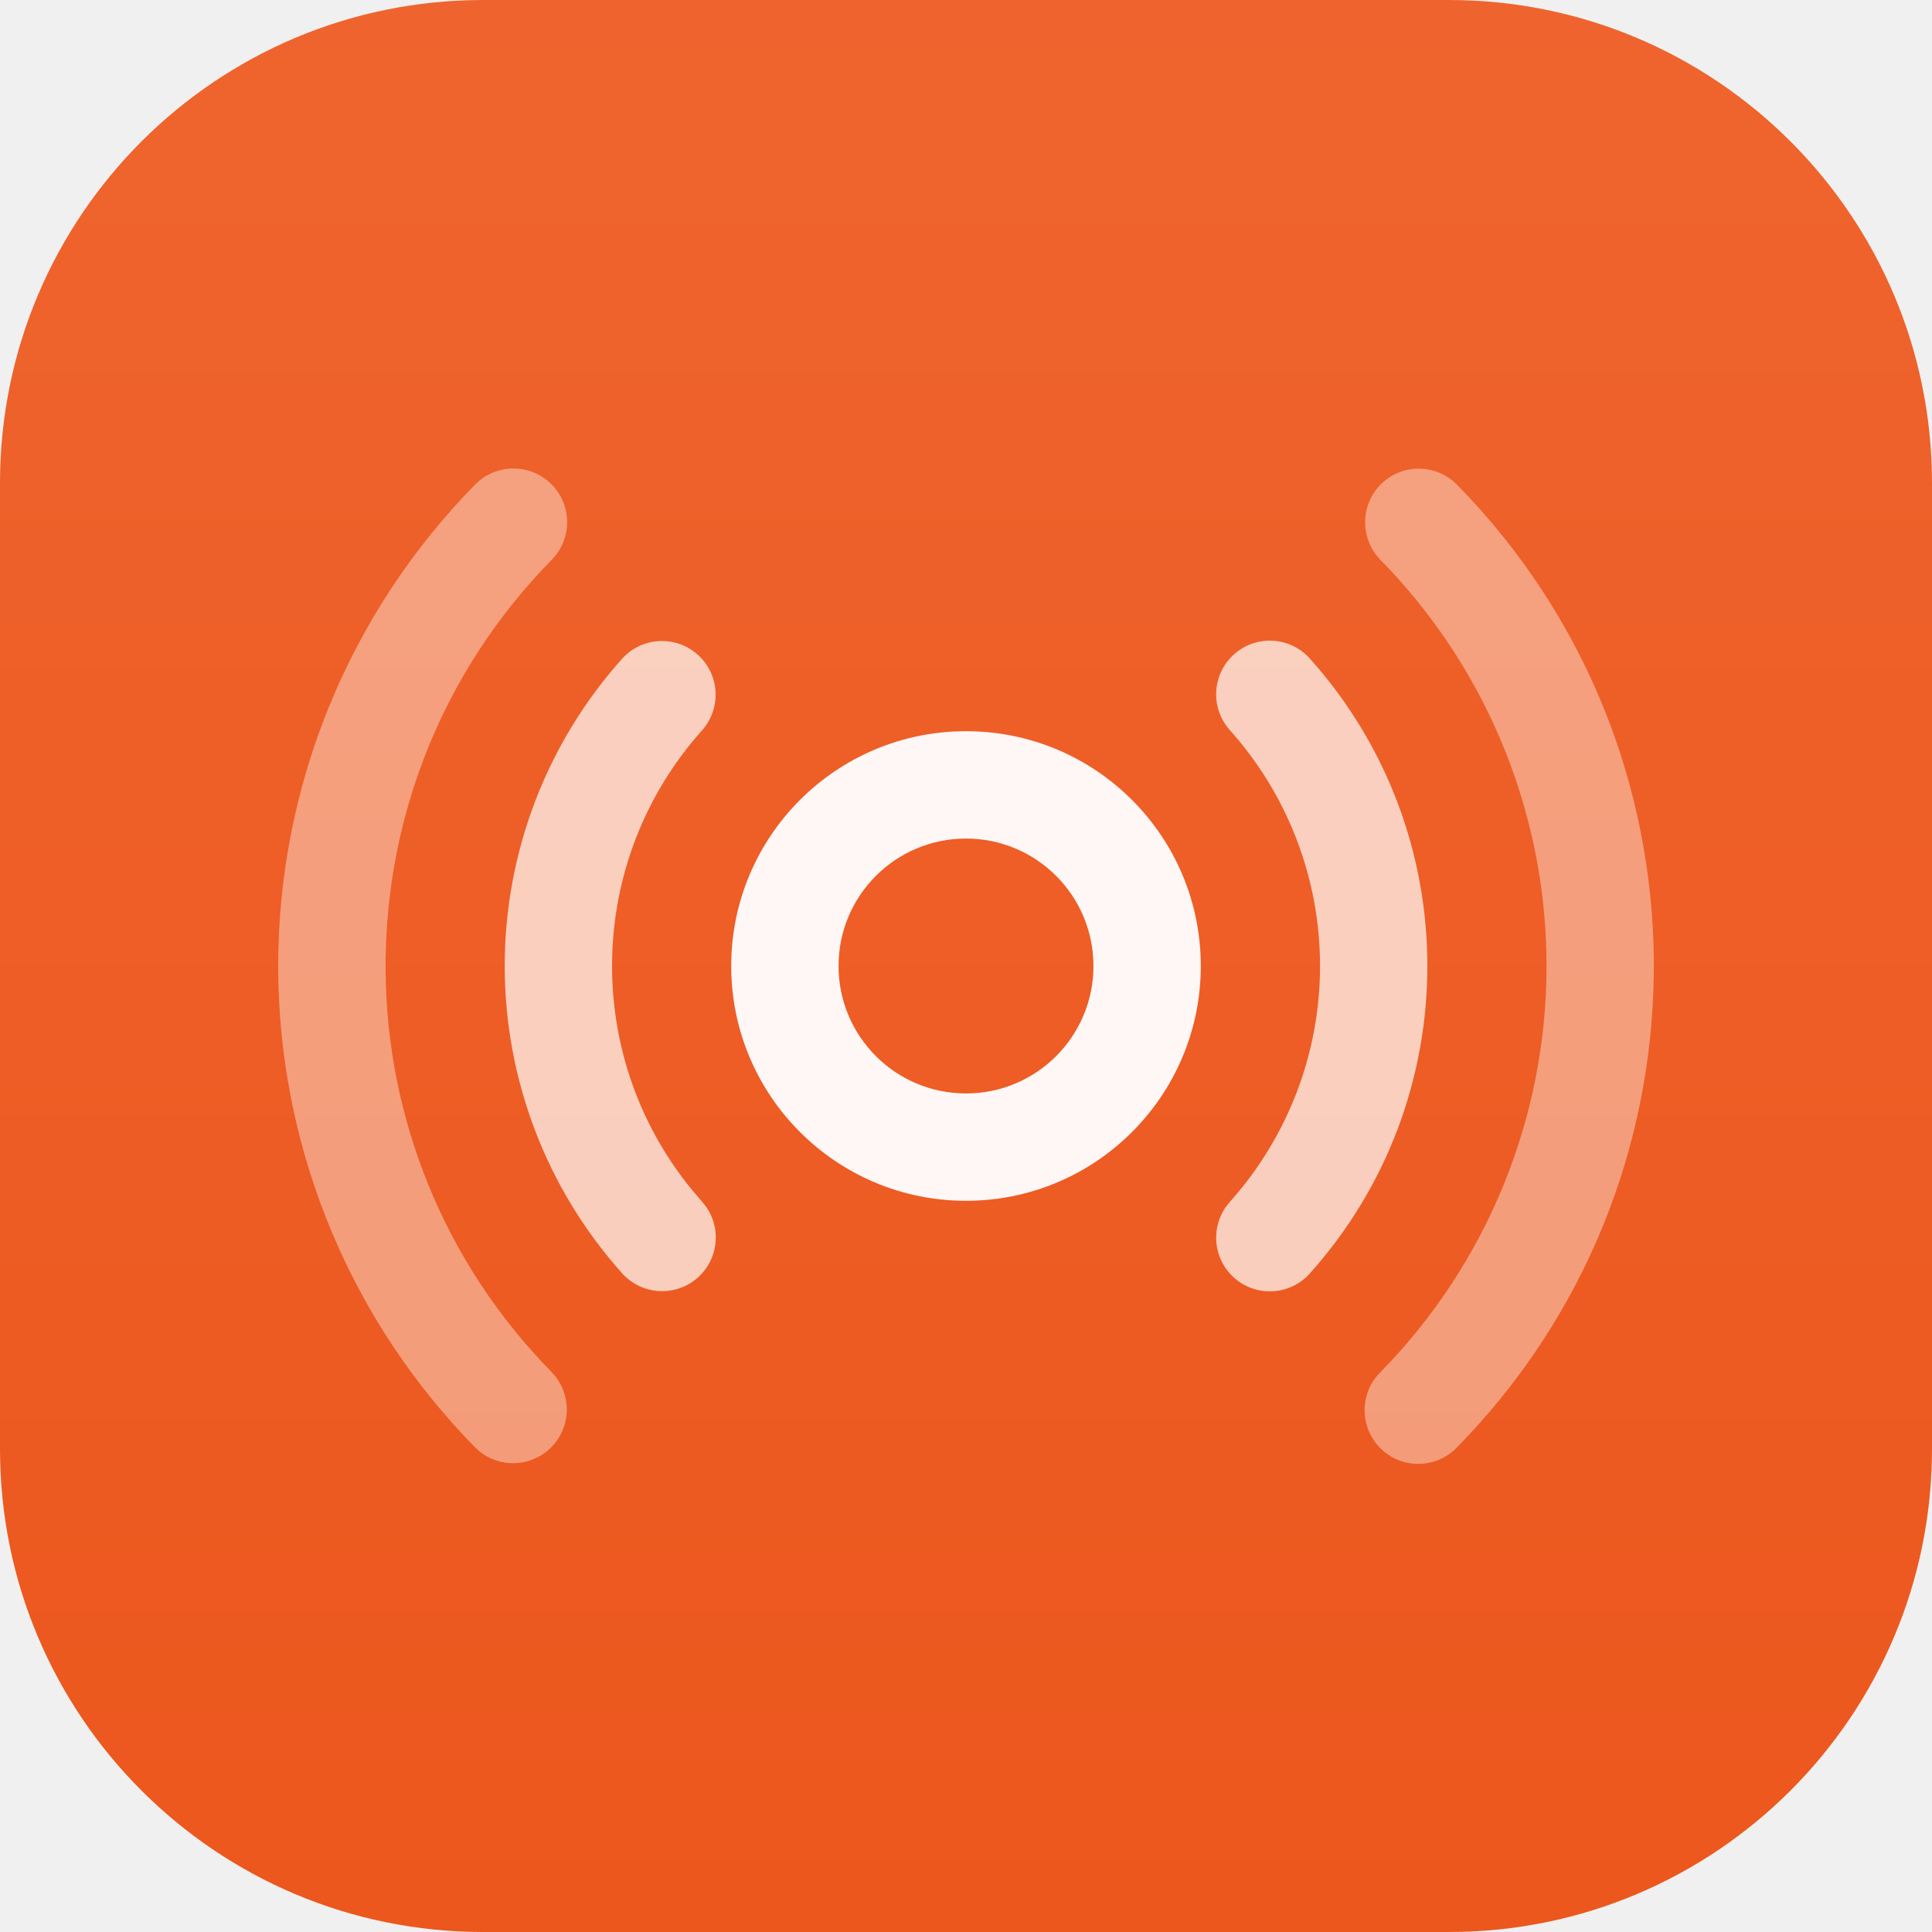
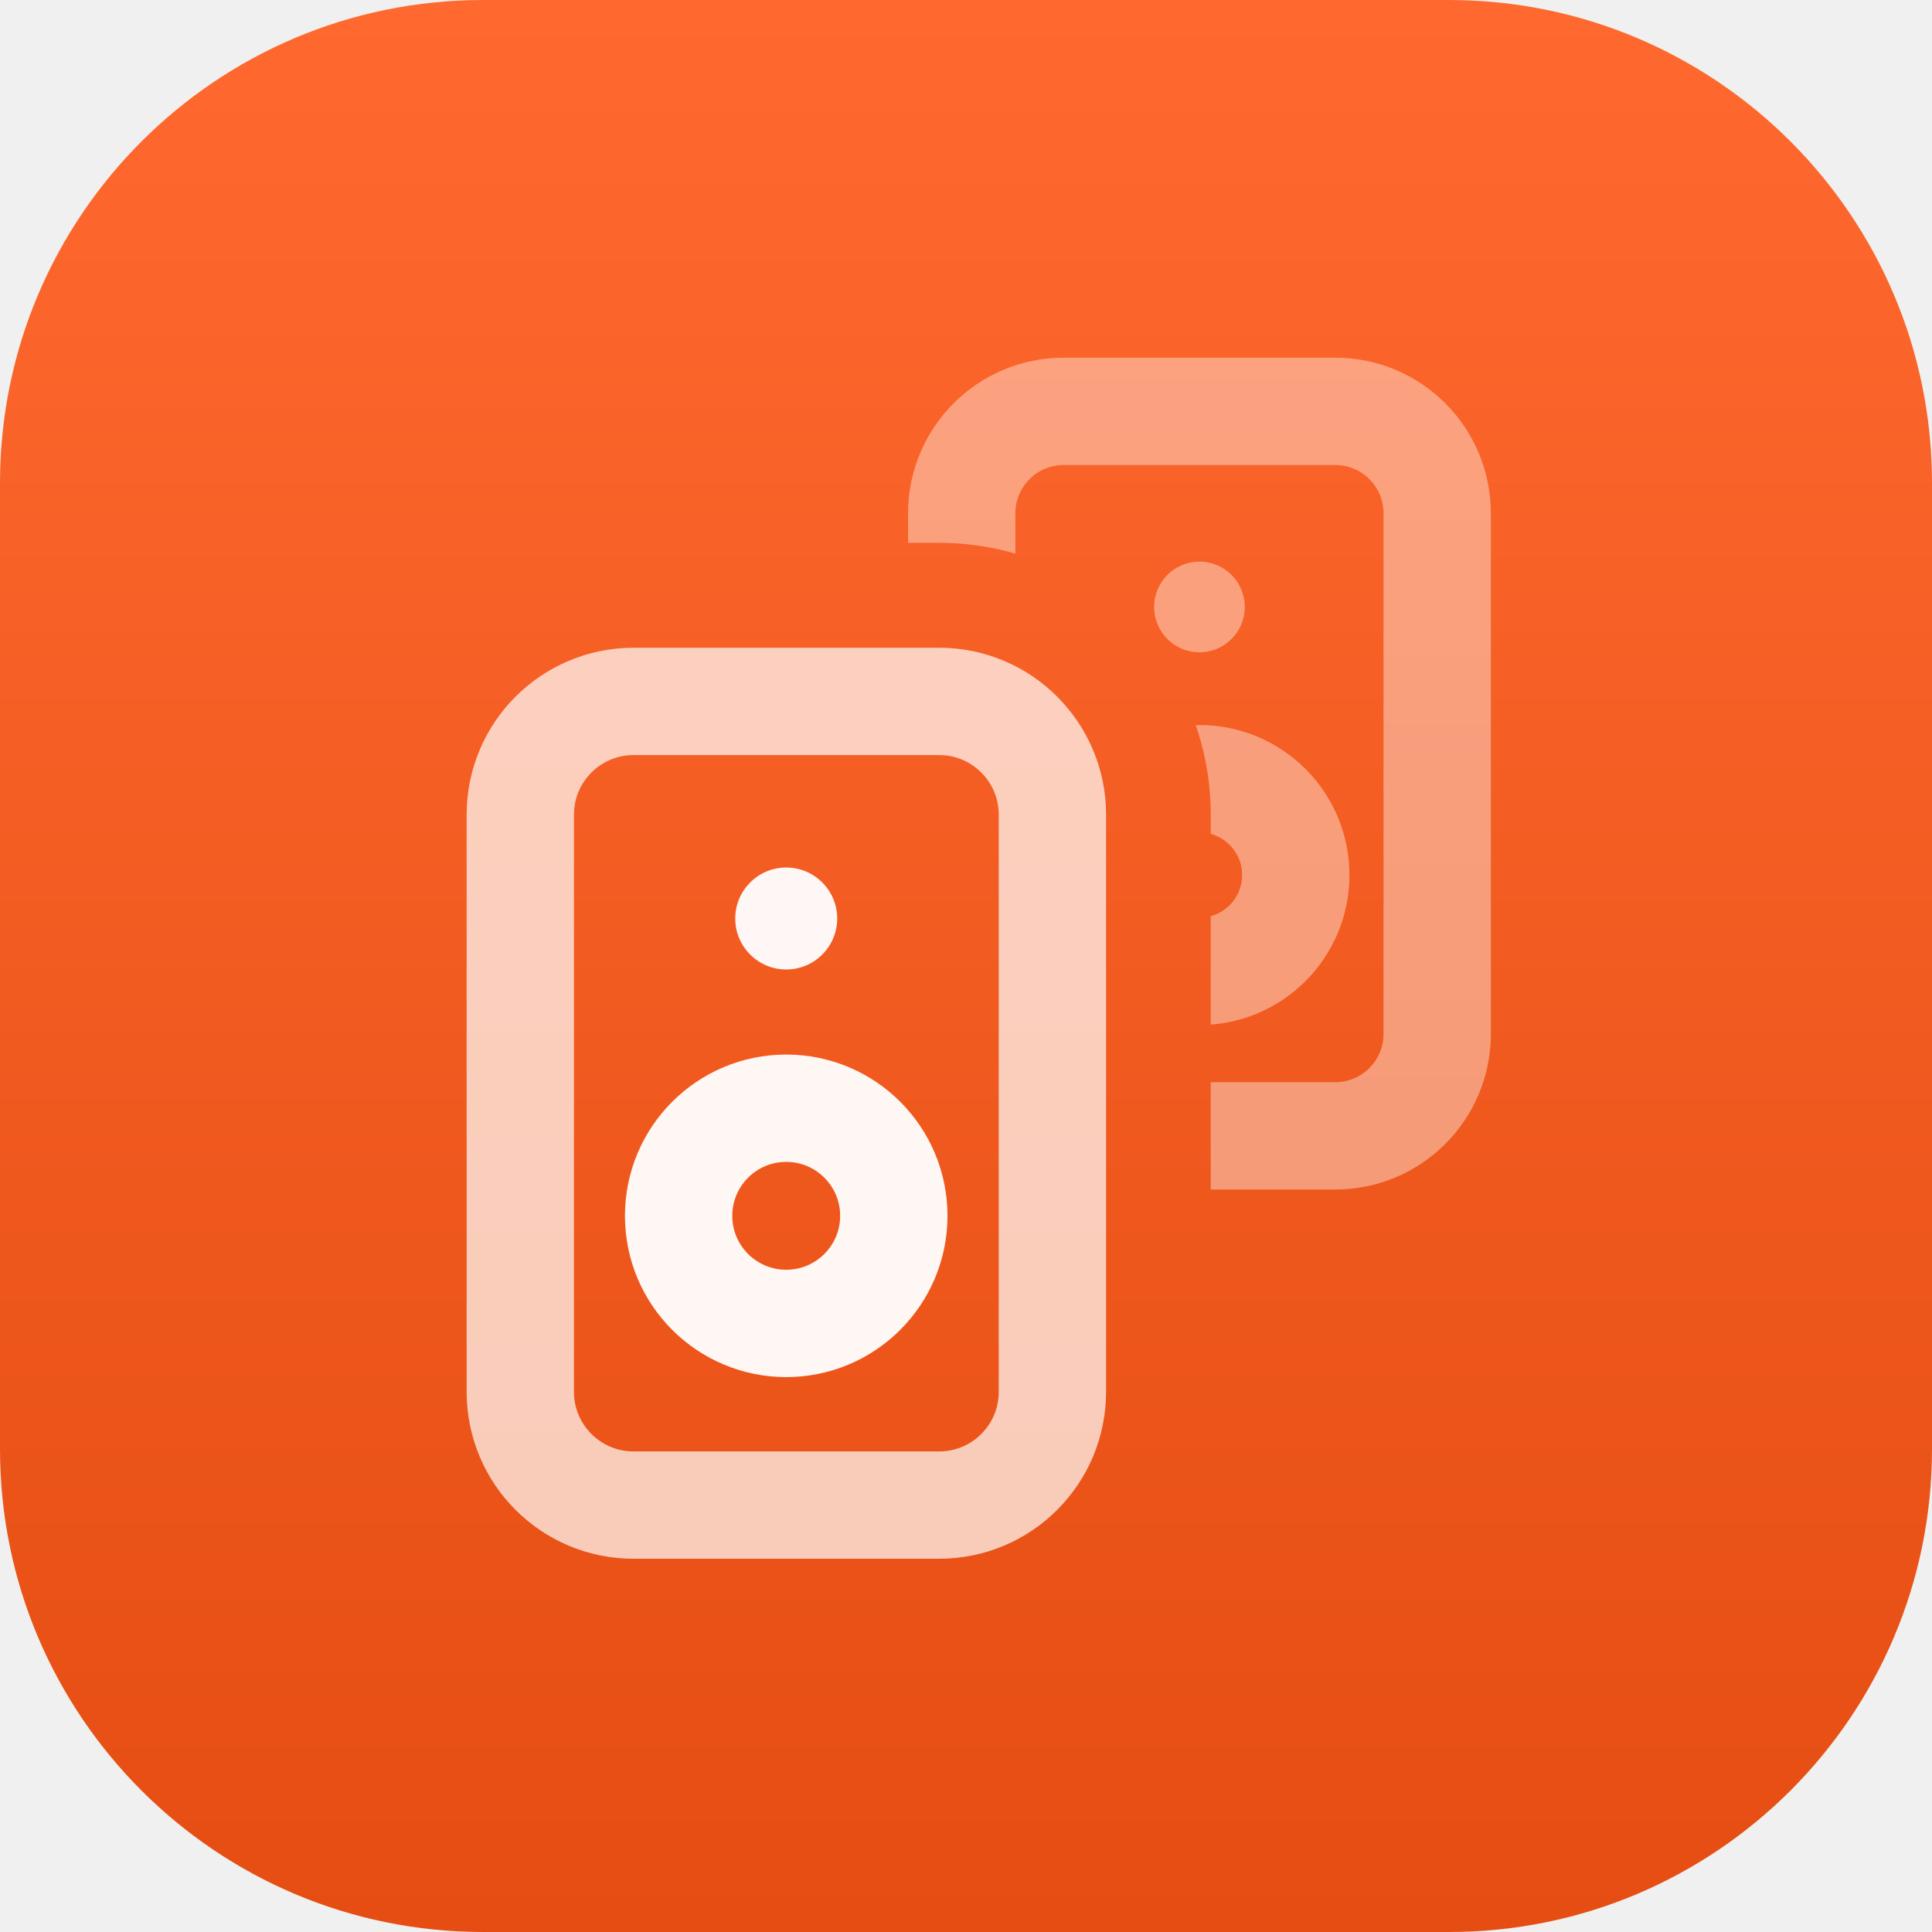
- <svg xmlns="http://www.w3.org/2000/svg" viewBox="0 0 72 72" fill="none">
-   <rect width="72" height="72" fill="url(#a)" rx="18" />
-   <path fill="#fff" d="M40.75 36a4.75 4.75 0 1 0-9.5 0 4.75 4.75 0 0 0 9.5 0Zm4 0a8.75 8.75 0 1 1-17.5 0 8.75 8.75 0 0 1 17.5 0Z" opacity=".95" />
-   <path fill="#fff" d="M49.194 36c0-3.244-1.197-6.375-3.361-8.791a1.999 1.999 0 1 1 2.979-2.668 17.174 17.174 0 0 1 0 22.918 1.999 1.999 0 1 1-2.979-2.668A13.176 13.176 0 0 0 49.194 36ZM18.809 36c0-4.229 1.56-8.309 4.382-11.459a2 2 0 0 1 2.98 2.668 13.176 13.176 0 0 0-.395 17.12l.394.462.129.16a2 2 0 0 1-3.108 2.508A17.175 17.175 0 0 1 18.809 36Z" opacity=".7" />
-   <path fill="#fff" d="M57.635 36a21.6 21.6 0 0 0-5.82-14.75l-.367-.382-.136-.153a2 2 0 0 1 2.84-2.788l.15.138.434.454a25.6 25.6 0 0 1-.434 35.415 2 2 0 1 1-2.854-2.802A21.6 21.6 0 0 0 57.635 36ZM10.367 36A25.6 25.6 0 0 1 17.7 18.065l.15-.138a2 2 0 0 1 2.705 2.941l-.366.383a21.6 21.6 0 0 0 .366 29.88 2.001 2.001 0 0 1-2.704 2.942l-.15-.139-.435-.453A25.6 25.6 0 0 1 10.367 36Z" opacity=".4" />
+ <svg xmlns="http://www.w3.org/2000/svg" fill="none" viewBox="0 0 72 72">
+   <g clip-path="url(#a)">
+     <path fill="url(#b)" d="M54 0H18C8.059 0 0 8.059 0 18v36c0 9.941 8.059 18 18 18h36c9.941 0 18-8.059 18-18V18c0-9.941-8.059-18-18-18" />
+     <mask id="c" width="72" height="72" x="0" y="0" maskUnits="userSpaceOnUse" style="mask-type:luminance">
+       <path fill="#fff" d="M0 0h72v72H0z" />
+       <path fill="#000" d="M35 20.23H23.6c-5.59 0-10.12 4.53-10.12 10.12v21.53C13.48 57.47 18.01 62 23.6 62H35c5.59 0 10.12-4.53 10.12-10.12V30.35c0-5.59-4.53-10.12-10.12-10.12" />
+     </mask>
+     <g mask="url(#c)">
+       <path stroke="#fff" stroke-opacity=".4" stroke-width="4" d="M49.76 15.33H39.64a3.8 3.8 0 0 0-3.8 3.8v19.4a3.8 3.8 0 0 0 3.8 3.8h10.12a3.8 3.8 0 0 0 3.8-3.8v-19.4a3.8 3.8 0 0 0-3.8-3.8Z" />
+       <path stroke="#fff" stroke-opacity=".4" stroke-width="4" d="M44.7 36.2a3.59 3.59 0 1 0 0-7.18 3.59 3.59 0 0 0 0 7.18Z" />
+       <path fill="#fff" fill-opacity=".4" d="M44.7 24.31a1.69 1.69 0 1 0 0-3.38 1.69 1.69 0 0 0 0 3.38" />
+     </g>
+     <path stroke="#fff" stroke-opacity=".7" stroke-width="4" d="M35 26.14H23.61a4.22 4.22 0 0 0-4.22 4.22v21.51a4.22 4.22 0 0 0 4.22 4.22H35a4.22 4.22 0 0 0 4.22-4.22V30.36A4.22 4.22 0 0 0 35 26.14Z" />
+     <path stroke="#fff" stroke-opacity=".95" stroke-width="4" d="M29.3 49.32a4.01 4.01 0 1 0 0-8.02 4.01 4.01 0 0 0 0 8.02Z" />
+     <path fill="#fff" fill-opacity=".95" d="M29.3 36.13a1.9 1.9 0 1 0 0-3.8 1.9 1.9 0 0 0 0 3.8" />
+   </g>
  <defs>
-     <linearGradient id="a" x1="36" x2="36" y1="0" y2="72" gradientUnits="userSpaceOnUse">
-       <stop stop-color="#EF642E" />
-       <stop offset="1" stop-color="#EC571D" />
+     <linearGradient id="b" x1="36" x2="36" y1="0" y2="72" gradientUnits="userSpaceOnUse">
+       <stop stop-color="#ff692f" />
+       <stop offset="1" stop-color="#e54d12" />
    </linearGradient>
+     <clipPath id="a">
+       <path fill="#fff" d="M0 0h72v72H0z" />
+     </clipPath>
  </defs>
</svg>
